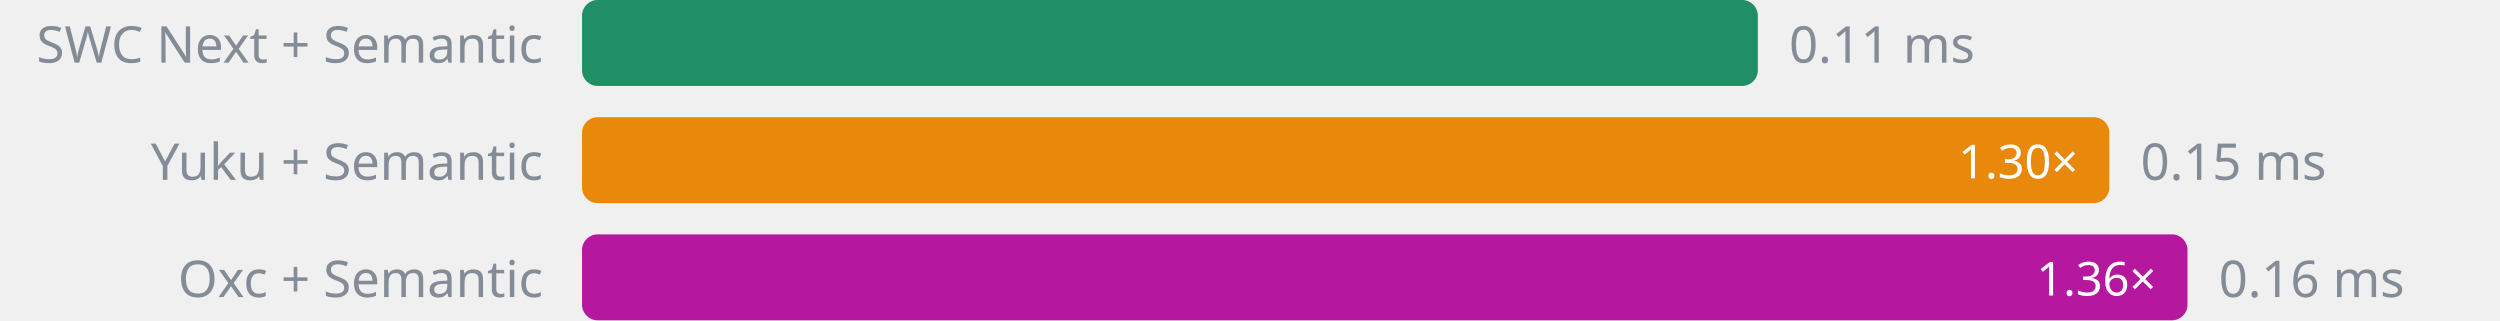
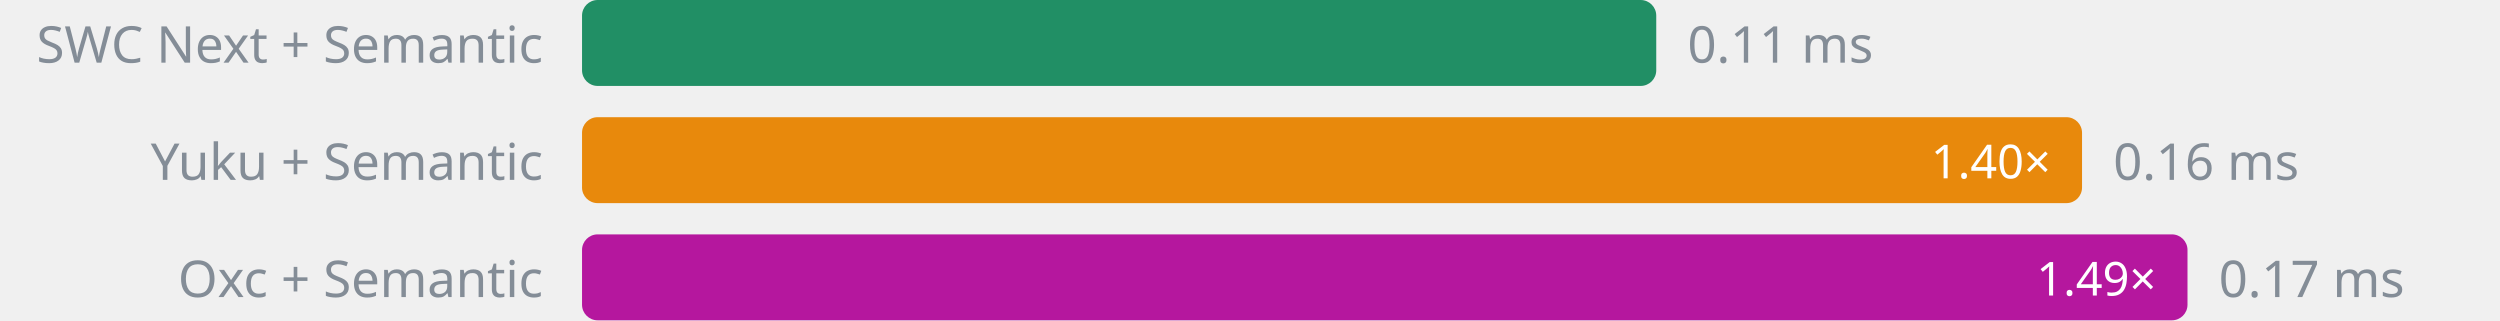
<svg xmlns="http://www.w3.org/2000/svg" width="640" height="82" viewBox="0 0 640 82">
  <style>
    text { font: 13px -apple-system, BlinkMacSystemFont, "Segoe UI", "Noto Sans", Helvetica, Arial, sans-serif; fill: #848d97; dominant-baseline: central; font-variant-numeric: tabular-nums }
    .ratio { font-size: 12px; fill: #fff }
  </style>
  <text x="139" y="11" text-anchor="end">SWC Next + Semantic</text>
-   <rect x="149" y="0" width="301" height="22" rx="4" fill="#218F65" />
-   <text x="458" y="11">0.11 ms</text>
+   <rect x="149" y="0" width="275" height="22" rx="4" fill="#218F65" />
+   <text x="432" y="11">0.11 ms</text>
  <text x="139" y="41" text-anchor="end">Yuku + Semantic</text>
-   <rect x="149" y="30" width="391" height="22" rx="4" fill="#E8890C" />
-   <text x="548" y="41">0.15 ms</text>
-   <text class="ratio" x="532" y="41" text-anchor="end">1.30×</text>
+   <rect x="149" y="30" width="384" height="22" rx="4" fill="#E8890C" />
+   <text x="541" y="41">0.16 ms</text>
+   <text class="ratio" x="525" y="41" text-anchor="end">1.40×</text>
  <text x="139" y="71" text-anchor="end">Oxc + Semantic</text>
  <rect x="149" y="60" width="411" height="22" rx="4" fill="#B5179E" />
-   <text x="568" y="71">0.16 ms</text>
-   <text class="ratio" x="552" y="71" text-anchor="end">1.36×</text>
+   <text x="568" y="71">0.17 ms</text>
+   <text class="ratio" x="552" y="71" text-anchor="end">1.49×</text>
</svg>
